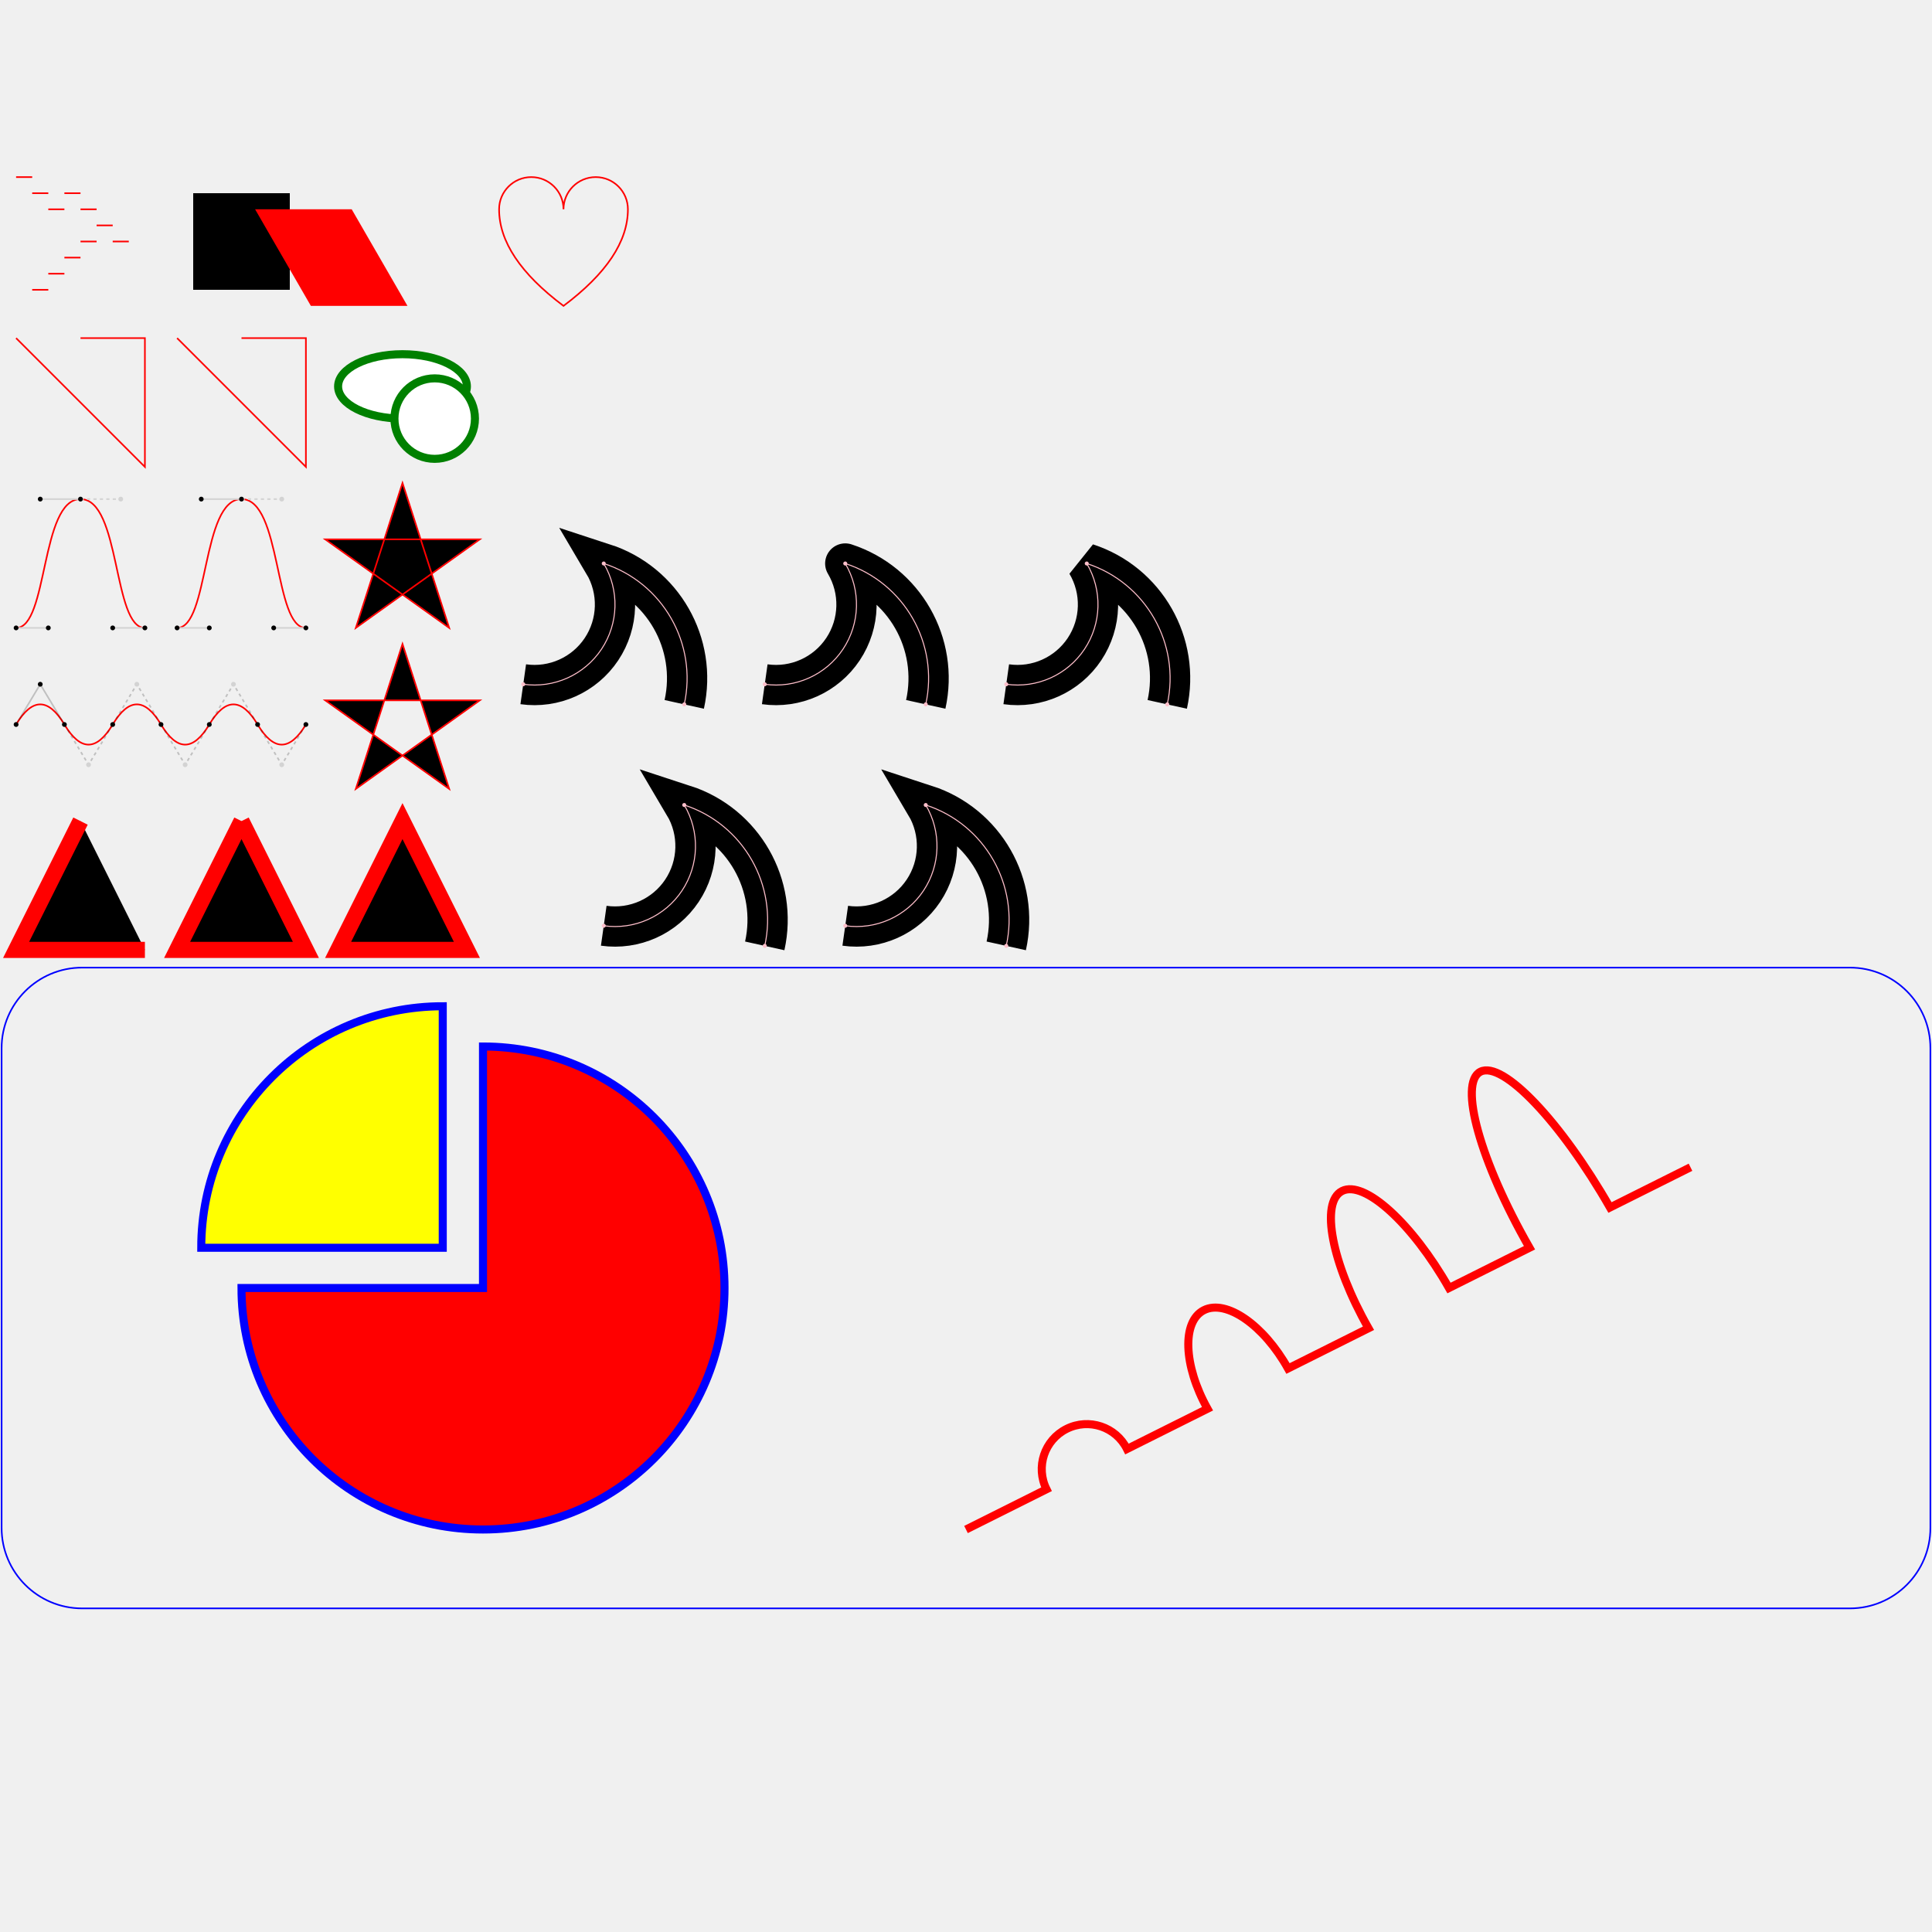
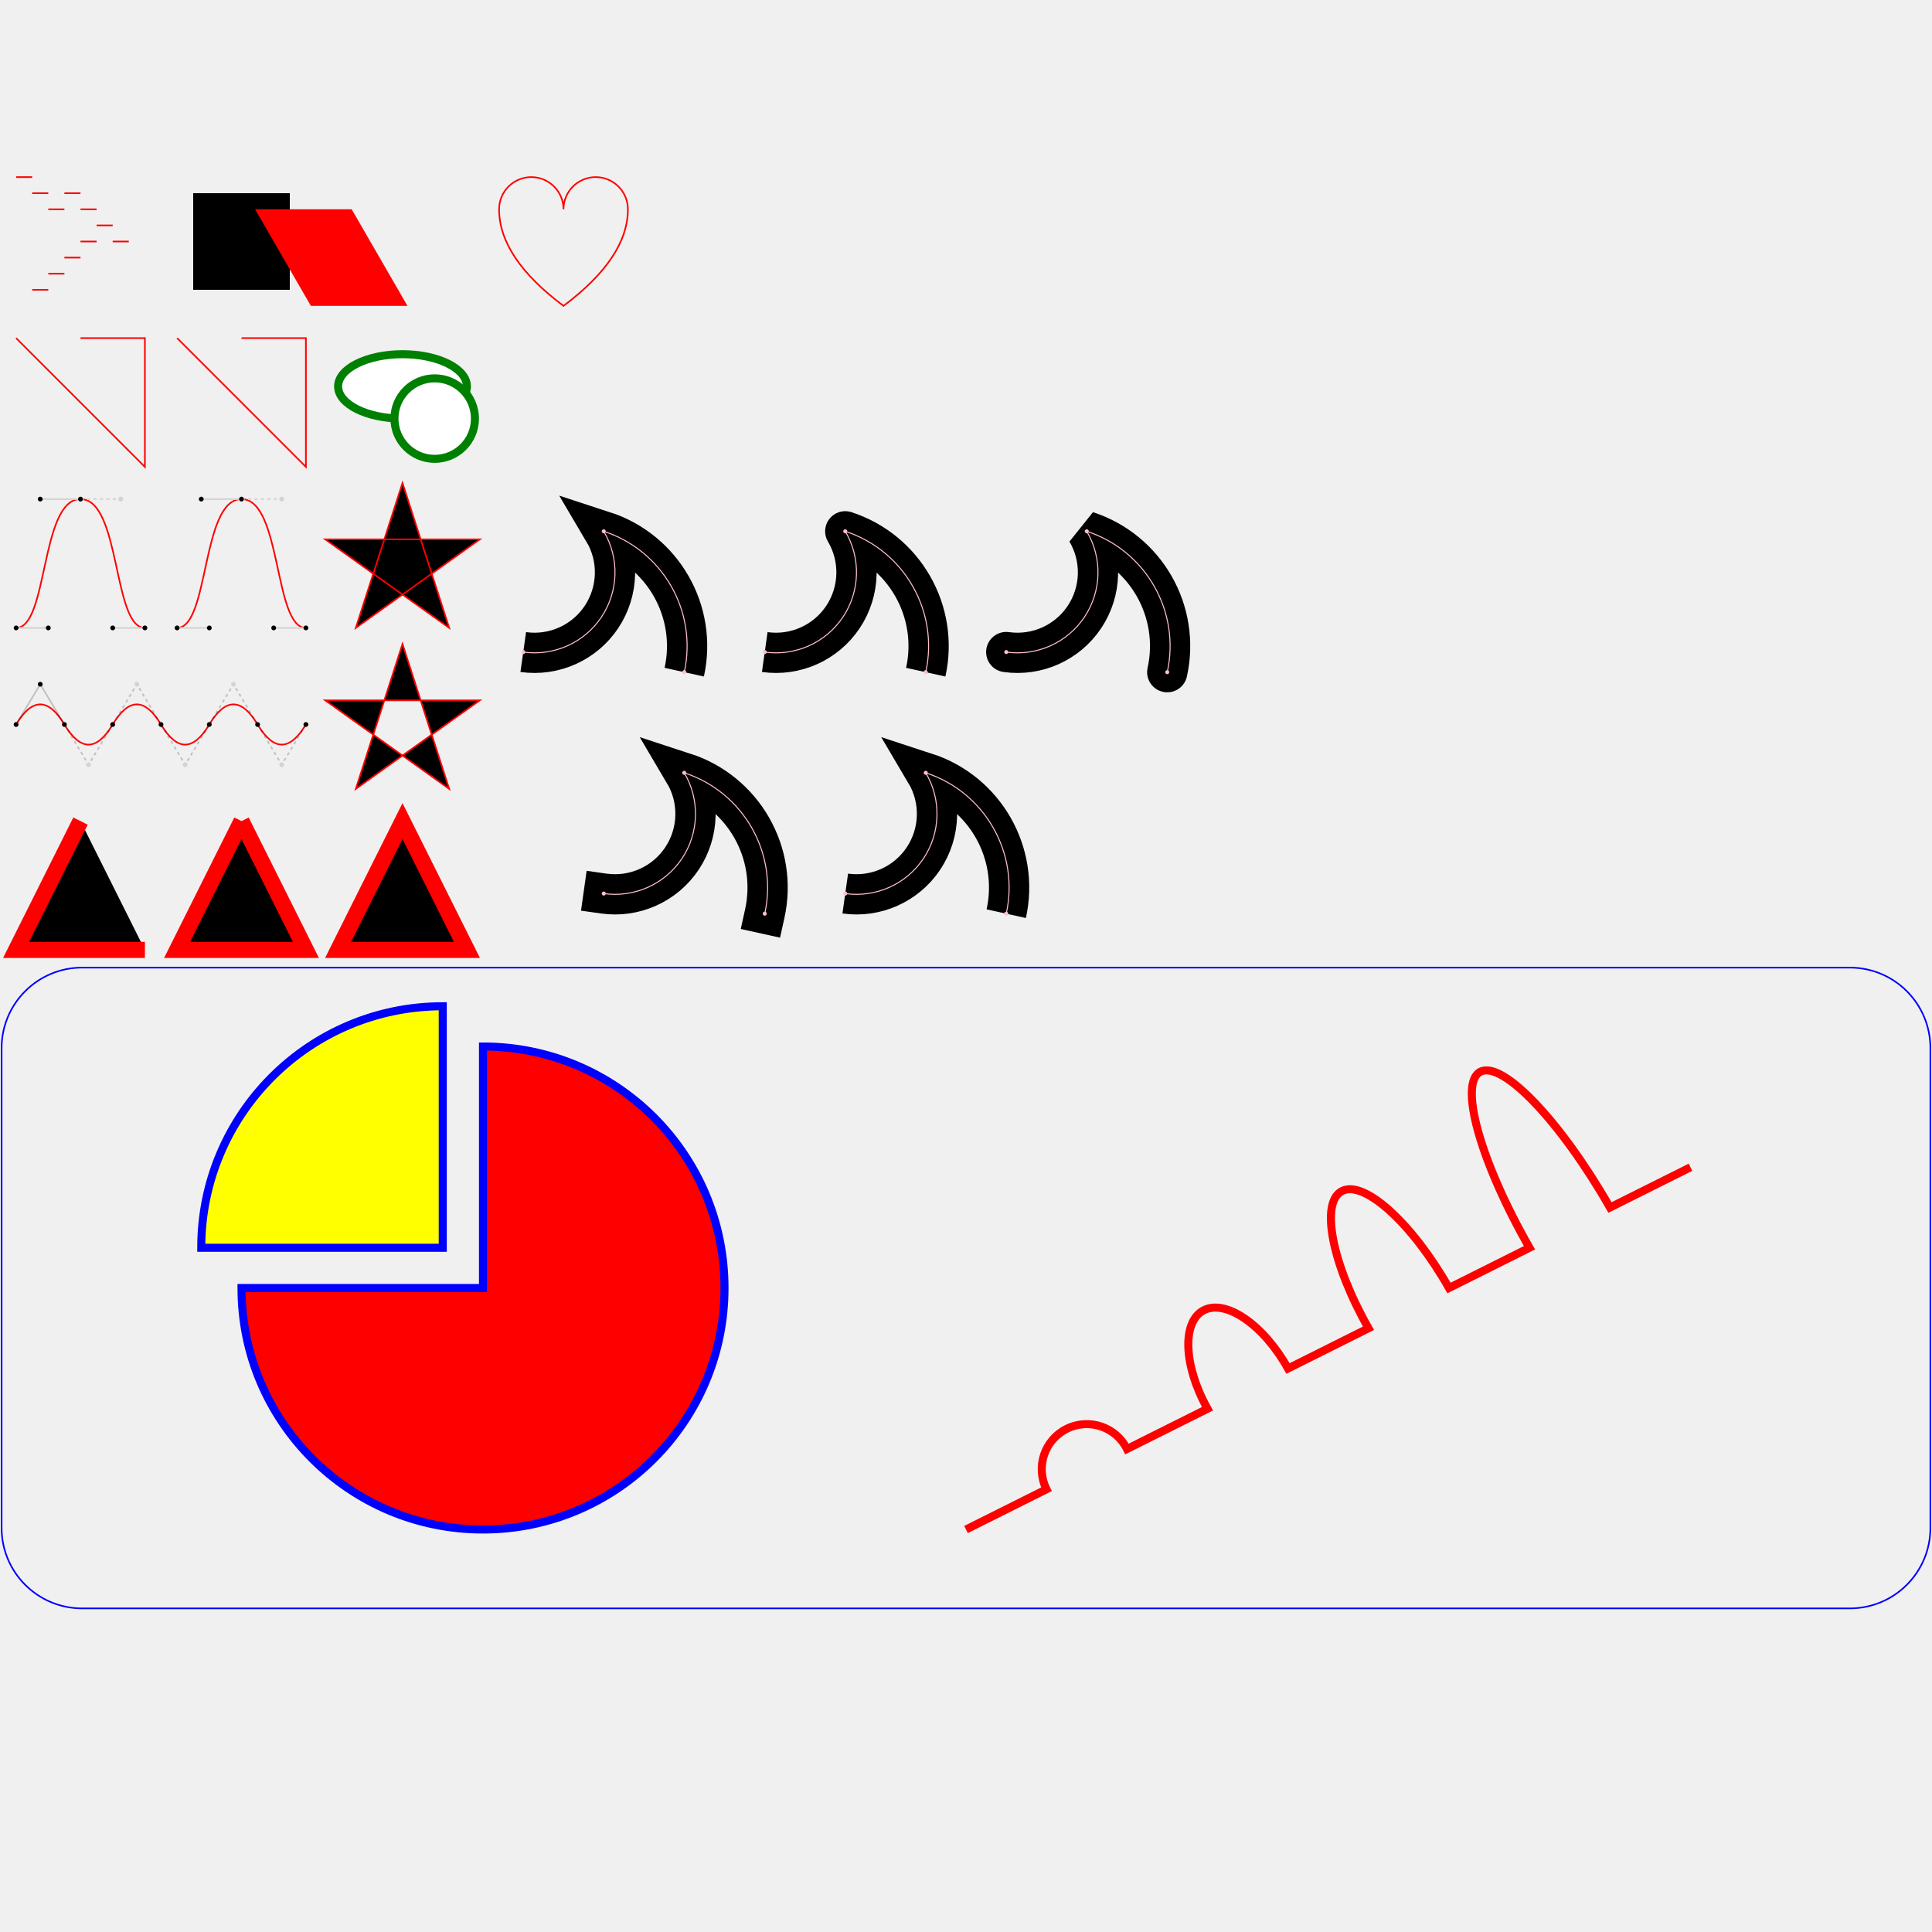
<svg xmlns="http://www.w3.org/2000/svg" viewBox="0 0 120 100" width="500" height="500">
  <g transform="scale(0.1 0.1)">
    <g transform="translate(0 0)">
      <path fill="none" stroke="#f00" d="M 10,10 h 10                    m  0,10 h 10                    m  0,10 h 10                    M 40,20 h 10                    m  0,10 h 10                    m  0,10 h 10                    m  0,10 h 10                    M 50,50 h 10                    m-20,10 h 10                    m-20,10 h 10                    m-20,10 h 10" />
    </g>
    <g transform="translate(150 50)">
      <rect x="-30" y="-30" width="60" height="60" />
      <rect x="-30" y="-30" width="60" height="60" fill="red" transform="skewX(30) translate(50 10)" />
    </g>
    <g transform="translate(0 100)">
      <path fill="none" stroke="#f00" d="M 10,10                      L 90,90                      V 10                      H 50" />
    </g>
    <g transform="translate(100 100)">
      <path fill="none" stroke="#f00" d="M 10,10                    l 80,80                    v -80                    h -40" />
    </g>
    <g transform="translate(0 200)">
      <path fill="none" stroke="red" d="M 10,90                      C 30,90 25,10 50,10                      S 70,90 90,90" />
      <path fill="none" stroke="red" d="M 110,90                      c 20,0 15,-80 40,-80                      s 20,80 40,80" />
      <g id="ControlPoints">
        <line x1="10" y1="90" x2="30" y2="90" stroke="lightgrey" />
        <circle cx="30" cy="90" r="1.5" />
        <line x1="50" y1="10" x2="25" y2="10" stroke="lightgrey" />
        <circle cx="25" cy="10" r="1.5" />
        <line x1="50" y1="10" x2="75" y2="10" stroke="lightgrey" stroke-dasharray="2" />
        <circle cx="75" cy="10" r="1.5" fill="lightgrey" />
        <line x1="90" y1="90" x2="70" y2="90" stroke="lightgrey" />
        <circle cx="70" cy="90" r="1.5" />
        <circle cx="10" cy="90" r="1.5" />
        <circle cx="50" cy="10" r="1.5" />
        <circle cx="90" cy="90" r="1.5" />
      </g>
      <use href="#ControlPoints" x="100" />
    </g>
    <g transform="translate(0 300)">
      <path fill="none" stroke="red" d="M 10,50                    Q 25,25 40,50                    t 30,0 30,0 30,0 30,0 30,0" />
      <polyline points="10,50 25,25 40,50" stroke="rgba(0,0,0,.2)" fill="none" />
      <circle cx="25" cy="25" r="1.5" />
      <circle cx="10" cy="50" r="1.5" />
      <circle cx="40" cy="50" r="1.5" />
      <g id="SmoothQuadraticDown">
        <polyline points="40,50 55,75 70,50" stroke="rgba(0,0,0,.2)" stroke-dasharray="2" fill="none" />
        <circle cx="55" cy="75" r="1.5" fill="lightgrey" />
        <circle cx="70" cy="50" r="1.5" />
      </g>
      <g id="SmoothQuadraticUp">
        <polyline points="70,50 85,25 100,50" stroke="rgba(0,0,0,.2)" stroke-dasharray="2" fill="none" />
        <circle cx="85" cy="25" r="1.5" fill="lightgrey" />
        <circle cx="100" cy="50" r="1.5" />
      </g>
      <use href="#SmoothQuadraticDown" x="60" />
      <use href="#SmoothQuadraticUp" x="60" />
      <use href="#SmoothQuadraticDown" x="120" />
    </g>
    <g transform="translate(200 100)">
      <g fill="white" stroke="green" stroke-width="5">
        <ellipse cx="50" cy="40" rx="40" ry="20" />
        <circle cx="70" cy="60" r="25" />
      </g>
    </g>
    <g transform="translate(200 200)">
      <polygon fill-rule="nonzero" stroke="red" points="50,0 21,90 98,35 2,35 79,90" />
    </g>
    <g transform="translate(200 300)">
      <polygon fill-rule="evenodd" stroke="red" points="50,0 21,90 98,35 02,35 79,90" />
    </g>
    <g transform="translate(300 0)">
      <path fill="none" stroke="red" d="M 10,30                      A 20,20 0,0,1 50,30                      A 20,20 0,0,1 90,30                      Q 90,60 50,90                      Q 10,60 10,30 z" />
    </g>
    <g transform="translate(0 400)">
      <g transform="scale(10 10)">
        <path stroke="red" d="M 5,1                        l -4,8 8,0" />
        <path stroke="red" d="M 15,1                        l -4,8 8,0 -4,-8" />
        <path stroke="red" d="M 25,1                        l -4,8 8,0                        z" />
      </g>
    </g>
    <g transform="translate(0 500)">
      <rect x="1" y="1" rx="50" width="1198" height="398" fill="none" stroke="blue" stroke-width="1" />
      <path fill="red" stroke="blue" stroke-width="5" d="M300,200 h-150 a150,150 0 1,0 150,-150 z" />
      <path fill="yellow" stroke="blue" stroke-width="5" d="M275,175 v-150 a150,150 0 0,0 -150,150 z" />
      <path fill="none" stroke="red" stroke-width="5" d="M600,350 l 50,-25                      a25,25 -30 0,1 50,-25 l 50,-25                      a25,50 -30 0,1 50,-25 l 50,-25                      a25,75 -30 0,1 50,-25 l 50,-25                      a25,100 -30 0,1 50,-25 l 50,-25" />
    </g>
-     <g transform="translate(300 200) scale(25)">
+     <g transform="translate(300 180) scale(25)">
      <path d="M1,5 a2,2 0,0,0 2,-3 a3,3 0 0 1 2,3.5" stroke="black" fill="none" stroke-linejoin="miter" />
-       <path d="M7,5 a2,2 0,0,0 2,-3 a3,3 0 0 1 2,3.5" stroke="black" fill="none" stroke-linejoin="round" />
-       <path d="M13,5 a2,2 0,0,0 2,-3 a3,3 0 0 1 2,3.5" stroke="black" fill="none" stroke-linejoin="bevel" />
-       <path d="M3,11 a2,2 0,0,0 2,-3 a3,3 0 0 1 2,3.5" stroke="black" fill="none" stroke-linejoin="miter-clip" />
+       <path d="M7,5 a2,2 0,0,0 2,-3 a3,3 0 0 1 2,3.5" stroke="black" fill="none" stroke-linejoin="round" stroke-linecap="butt" />
+       <path d="M13,5 a2,2 0,0,0 2,-3 a3,3 0 0 1 2,3.5" stroke="black" fill="none" stroke-linejoin="bevel" stroke-linecap="round" />
+       <path d="M3,11 a2,2 0,0,0 2,-3 a3,3 0 0 1 2,3.5" stroke="black" fill="none" stroke-linejoin="miter-clip" stroke-linecap="square" />
      <path d="M9,11 a2,2 0,0,0 2,-3 a3,3 0 0 1 2,3.5" stroke="black" fill="none" stroke-linejoin="arcs" />
      <g id="highlight">
        <path d="M1,5 a2,2 0,0,0 2,-3 a3,3 0 0 1 2,3.5" stroke="pink" fill="none" stroke-width="0.025" />
        <circle cx="1" cy="5" r="0.05" fill="pink" />
        <circle cx="3" cy="2" r="0.05" fill="pink" />
        <circle cx="5" cy="5.5" r="0.05" fill="pink" />
      </g>
      <use href="#highlight" x="6" />
      <use href="#highlight" x="12" />
      <use href="#highlight" x="2" y="6" />
      <use href="#highlight" x="8" y="6" />
    </g>
  </g>
</svg>
